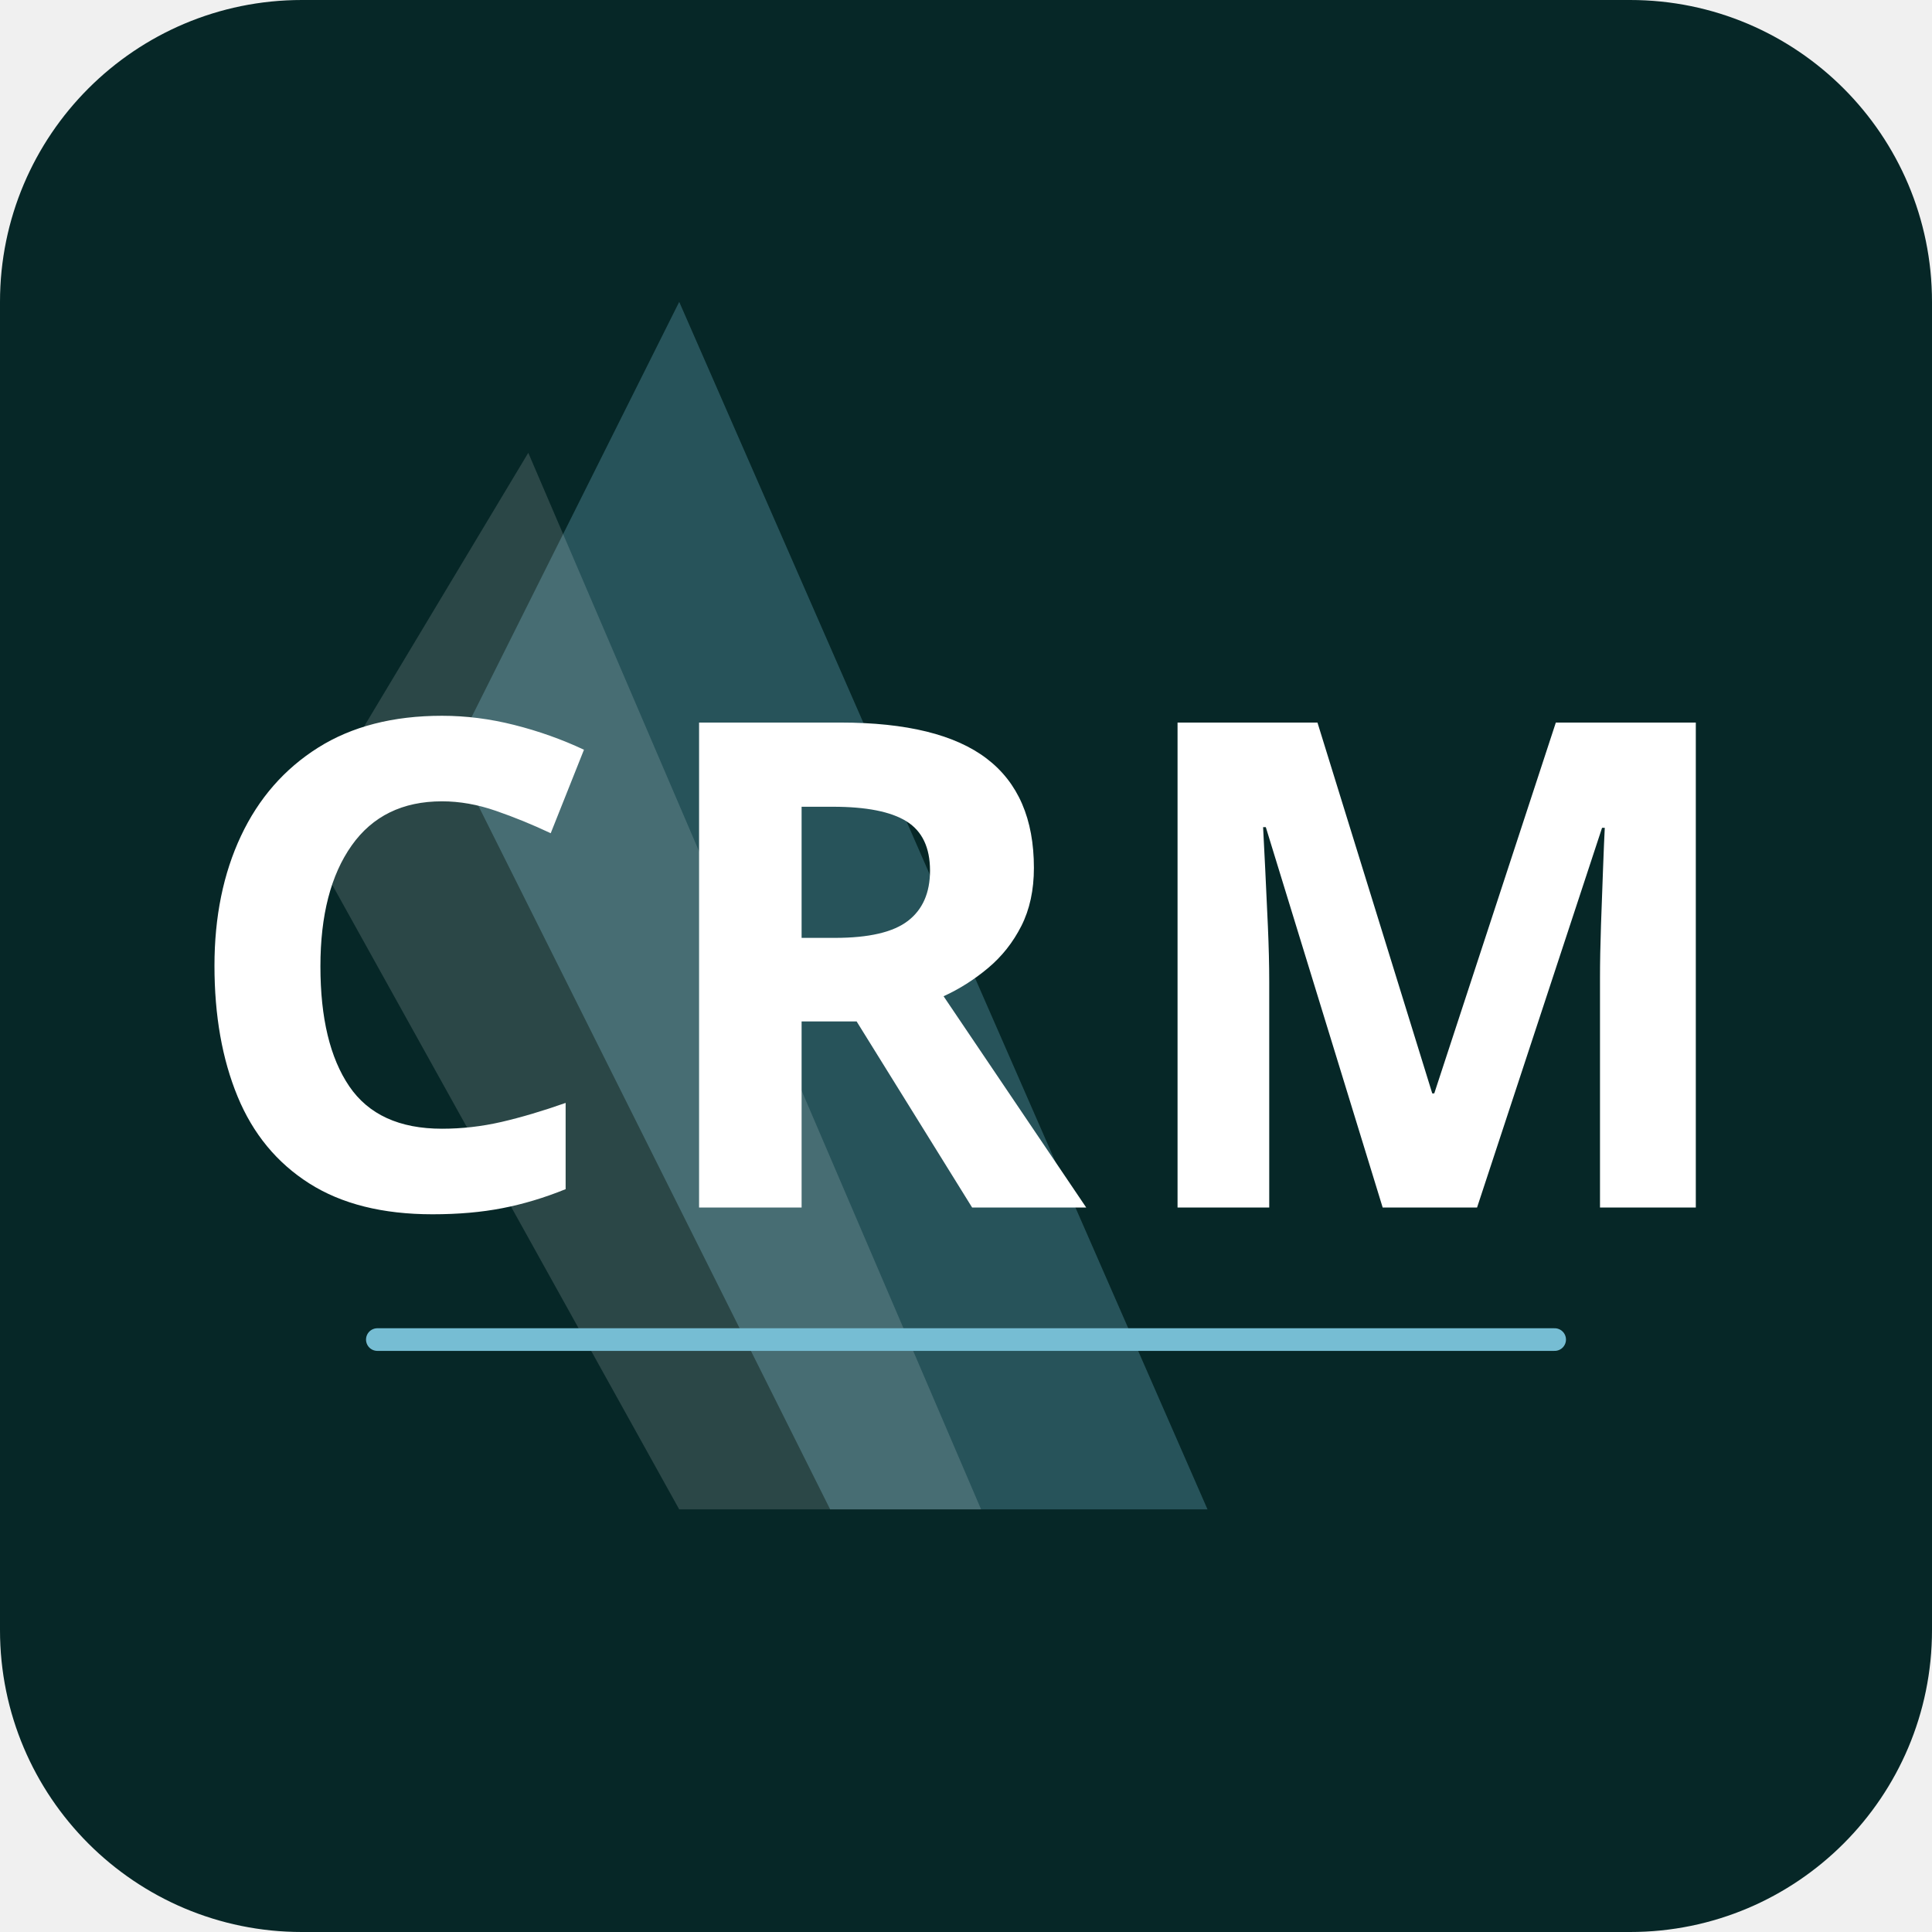
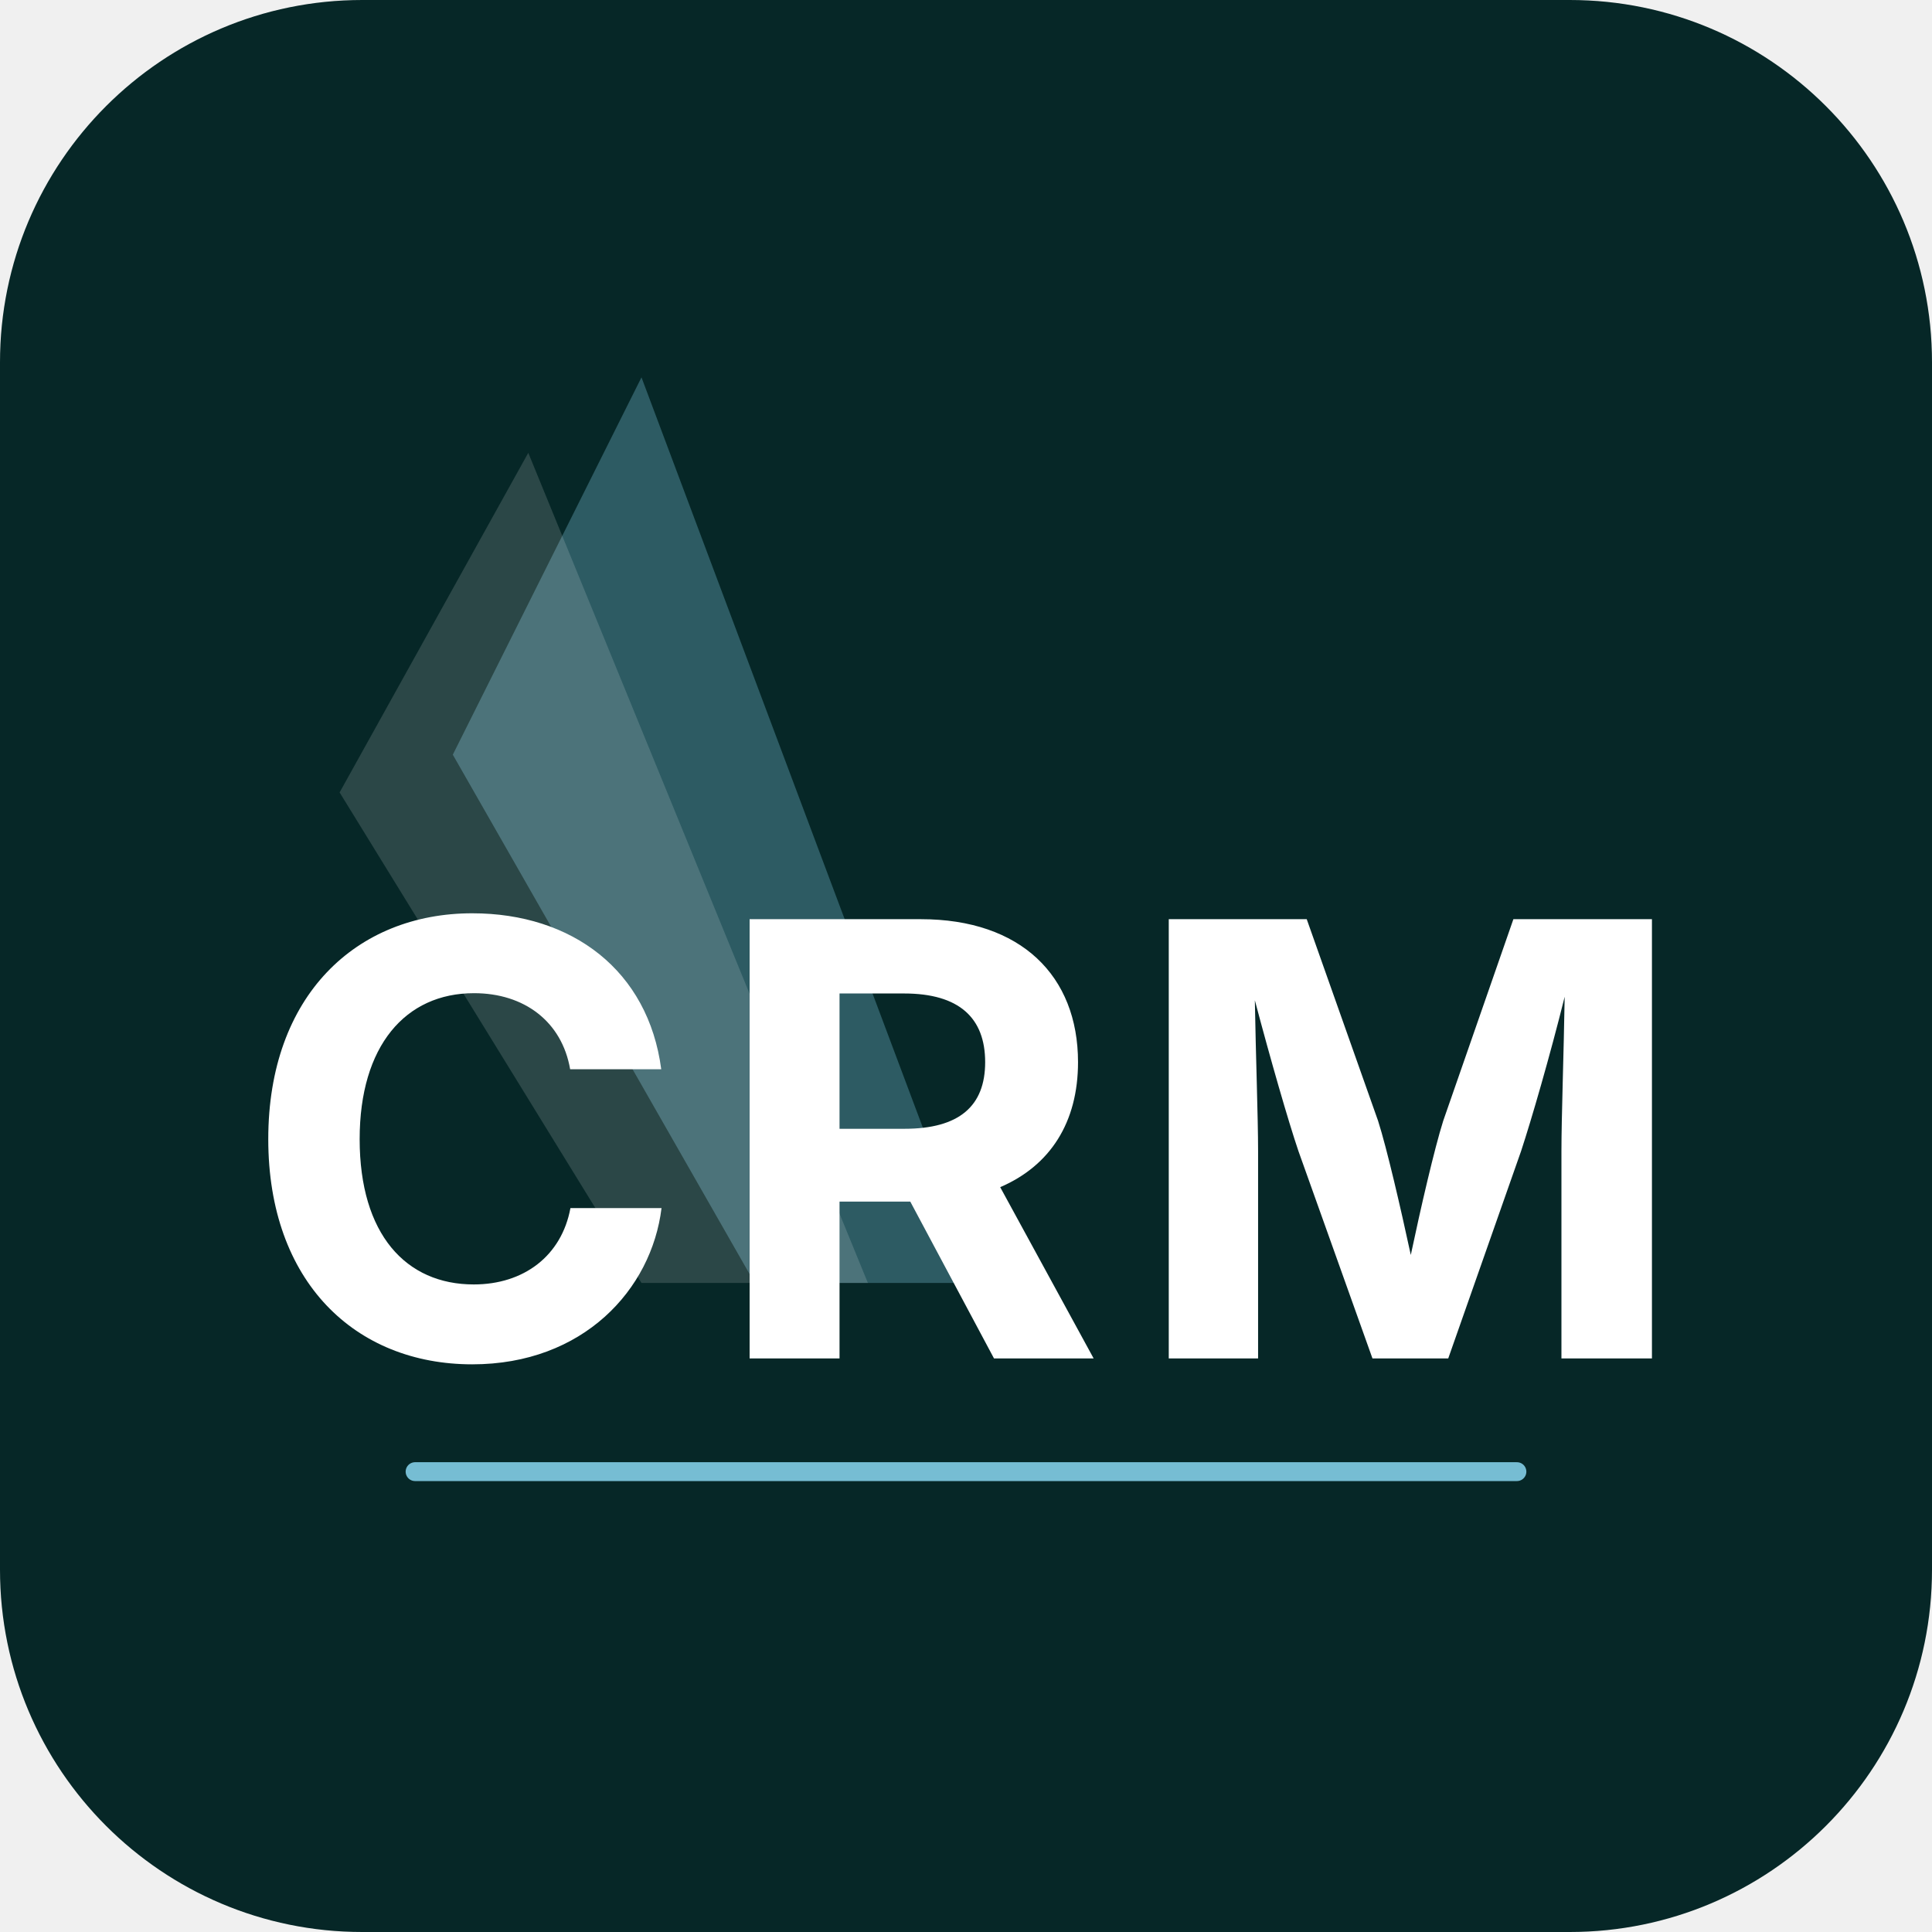
<svg xmlns="http://www.w3.org/2000/svg" viewBox="0 0 512 512">
-   <rect width="512" height="512" rx="80" fill="#062727" />
-   <polygon points="220 400 120 200 180 80 320 400 220 400" fill="#76BDD3" opacity="0.3" />
-   <polygon points="180 400 80 220 140 120 260 400 180 400" fill="#ffffff" opacity="0.15" />
-   <text x="256" y="320" text-anchor="middle" font-family="sans-serif" font-weight="700" font-size="180" fill="#ffffff" letter-spacing="8">CRM</text>
-   <line x1="100" y1="355" x2="412" y2="355" stroke="#76BDD3" stroke-width="6" stroke-linecap="round" />
+   <rect width="512" height="512" rx="96" fill="#062727" />
+   <polygon points="200 340 120 200 170 100 260 340" fill="#76BDD3" opacity="0.35" />
+   <polygon points="170 340 90 210 140 120 230 340" fill="#ffffff" opacity="0.15" />
+   <text x="256" y="360" text-anchor="middle" font-family="system-ui, -apple-system, sans-serif" font-weight="700" font-size="160" fill="#ffffff" letter-spacing="6">CRM</text>
+   <line x1="110" y1="390" x2="402" y2="390" stroke="#76BDD3" stroke-width="5" stroke-linecap="round" />
</svg>
